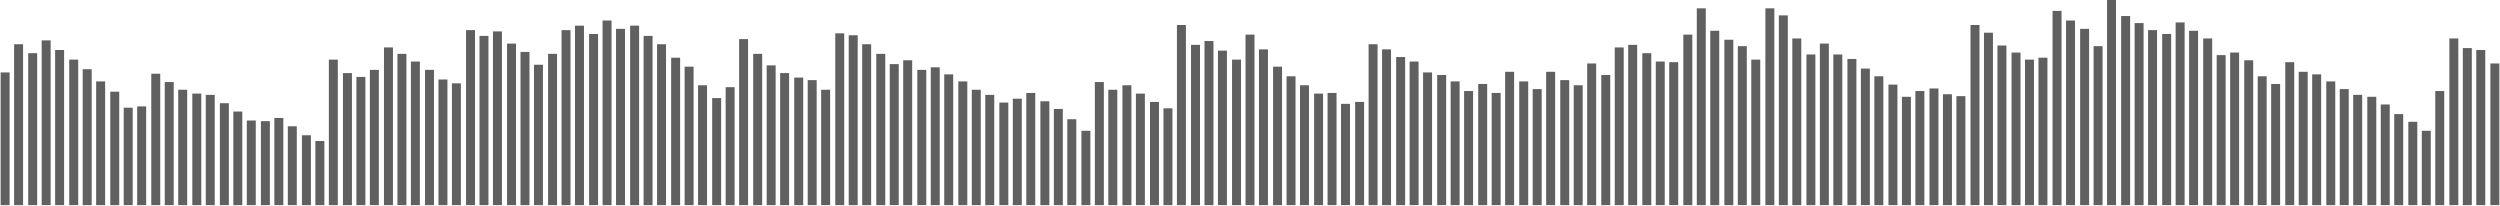
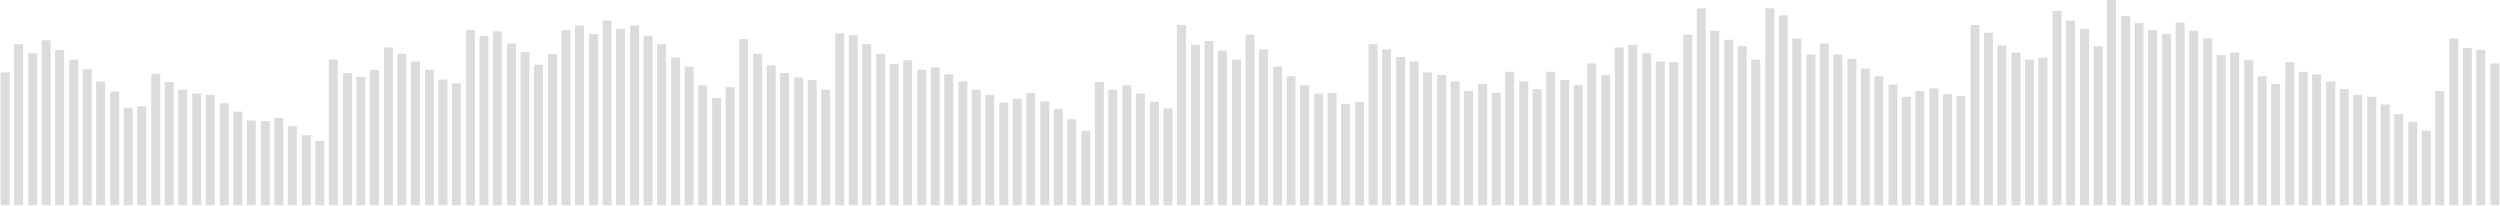
<svg xmlns="http://www.w3.org/2000/svg" width="390" height="32" viewBox="0 0 390 32" fill="none">
-   <path d="M0.1 11.3H1.5V32H0.1V11.3ZM2.2 6.9H3.6V32H2.2V6.9ZM4.4 8.3H5.8V32H4.4V8.3ZM6.5 6.3H7.9V32H6.5V6.3ZM8.6 7.8H10V32H8.6V7.8ZM10.8 9.3H12.2V32H10.8V9.3ZM12.9 10.8H14.3V32H12.9V10.8ZM15 12.7H16.4V32H15V12.7ZM17.2 14.3H18.6V32H17.2V14.3ZM19.3 16.8H20.7V32H19.3V16.8ZM21.4 16.6H22.8V32H21.4V16.6ZM23.6 11.5H25V32H23.6V11.5ZM25.7 12.8H27.1V32H25.7V12.8ZM27.8 14H29.2V32H27.8V14ZM30 14.6H31.4V32H30V14.6ZM32.1 14.8H33.5V32H32.1V14.8ZM34.3 16.1H35.7V32H34.3V16.1ZM36.4 17.4H37.8V32H36.4V17.4ZM38.5 18.8H39.9V32H38.5V18.8ZM40.7 18.9H42.1V32H40.7V18.9ZM42.8 18.4H44.2V32H42.8V18.4ZM44.9 19.7H46.3V32H44.9V19.7ZM47.1 21.1H48.5V32H47.1V21.1ZM49.2 22H50.6V32H49.2V22ZM51.3 9.3H52.7V32H51.3V9.3ZM53.5 11.4H54.9V32H53.5V11.4ZM55.6 12H57V32H55.6V12ZM57.7 10.9H59.1V32H57.7V10.9ZM59.9 7.4H61.3V32H59.9V7.4ZM62 8.4H63.4V32H62V8.4ZM64.1 9.6H65.5V32H64.1V9.6ZM66.3 10.9H67.7V32H66.3V10.9ZM68.4 12.4H69.8V32H68.4V12.4ZM70.5 13H71.9V32H70.5V13ZM72.7 4.7H74.1V32H72.7V4.7ZM74.8 5.6H76.2V32H74.8V5.6ZM76.9 4.9H78.3V32H76.9V4.9ZM79.1 6.8H80.5V32H79.1V6.8ZM81.2 8.1H82.6V32H81.2V8.1ZM83.3 10.1H84.7V32H83.3V10.1ZM85.5 8.4H86.9V32H85.5V8.4ZM87.6 4.7H89V32H87.6V4.7ZM89.7 4H91.1V32H89.7V4ZM91.9 5.3H93.3V32H91.9V5.3ZM94 3.2H95.4V32H94V3.2ZM96.1 4.5H97.5V32H96.1V4.5ZM98.3 4H99.7V32H98.3V4ZM100.4 5.6H101.8V32H100.4V5.6ZM102.5 6.9H103.9V32H102.5V6.9ZM104.7 9H106.1V32H104.7V9ZM106.8 10.4H108.2V32H106.8V10.4ZM108.9 13.3H110.3V32H108.9V13.3ZM111.1 15.3H112.5V32H111.1V15.3ZM113.2 13.6H114.6V32H113.2V13.6ZM115.3 6.1H116.7V32H115.3V6.1ZM117.5 8.4H118.9V32H117.5V8.4ZM119.6 10.2H121V32H119.6V10.2ZM121.7 11.4H123.1V32H121.7V11.4ZM123.9 12.1H125.3V32H123.9V12.1ZM126 12.5H127.4V32H126V12.5ZM128.1 14H129.5V32H128.1V14ZM130.3 5.2H131.7V32H130.3V5.2ZM132.4 5.5H133.8V32H132.4V5.5ZM134.5 6.9H135.9V32H134.5V6.9ZM136.7 8.4H138.1V32H136.7V8.4ZM138.8 10H140.2V32H138.8V10ZM140.9 9.4H142.3V32H140.9V9.4ZM143.1 10.9H144.5V32H143.1V10.9ZM145.2 10.5H146.6V32H145.2V10.5ZM147.3 11.6H148.7V32H147.3V11.6ZM149.5 12.7H150.9V32H149.5V12.7ZM151.6 14H153V32H151.6V14ZM153.7 14.8H155.1V32H153.7V14.8ZM155.9 16H157.3V32H155.9V16ZM158 15.4H159.4V32H158V15.4ZM160.1 14.5H161.5V32H160.1V14.5ZM162.3 15.8H163.7V32H162.3V15.8ZM164.4 17H165.8V32H164.4V17ZM166.5 18.6H167.9V32H166.5V18.6ZM168.7 20.4H170.1V32H168.7V20.4ZM170.8 12.8H172.2V32H170.8V12.8ZM172.9 14H174.3V32H172.9V14ZM175.1 13.3H176.5V32H175.1V13.3ZM177.2 14.6H178.6V32H177.2V14.6ZM179.4 15.9H180.8V32H179.4V15.9ZM181.5 16.9H182.9V32H181.5V16.9ZM183.6 3.9H185V32H183.6V3.9ZM185.8 7H187.2V32H185.8V7ZM187.9 6.4H189.3V32H187.9V6.4ZM190 7.9H191.4V32H190V7.9ZM192.2 9.3H193.6V32H192.2V9.3ZM194.3 5.4H195.7V32H194.3V5.4ZM196.4 7.7H197.8V32H196.4V7.7ZM198.6 10.4H200V32H198.6V10.4ZM200.7 11.9H202.1V32H200.7V11.9ZM202.8 13.3H204.2V32H202.8V13.3ZM205 14.6H206.4V32H205V14.6ZM207.1 14.5H208.5V32H207.1V14.5ZM209.2 16.2H210.6V32H209.2V16.2ZM211.4 15.9H212.8V32H211.4V15.9ZM213.5 6.9H214.9V32H213.5V6.9ZM215.6 7.7H217V32H215.6V7.7ZM217.8 8.9H219.2V32H217.8V8.9ZM219.9 9.6H221.3V32H219.9V9.6ZM222 11.3H223.4V32H222V11.3ZM224.2 11.7H225.6V32H224.2V11.7ZM226.3 12.7H227.7V32H226.3V12.7ZM228.4 14.2H229.8V32H228.4V14.2ZM230.6 13.1H232V32H230.6V13.1ZM232.7 14.5H234.1V32H232.7V14.5ZM234.8 11.2H236.2V32H234.8V11.2ZM237 12.7H238.4V32H237V12.7ZM239.1 13.9H240.5V32H239.1V13.9ZM241.2 11.2H242.6V32H241.2V11.2ZM243.4 12.5H244.8V32H243.4V12.5ZM245.5 13.3H246.9V32H245.5V13.3ZM247.6 9.9H249V32H247.6V9.9ZM249.8 11.7H251.2V32H249.8V11.7ZM251.9 7.4H253.3V32H251.9V7.4ZM254 7H255.4V32H254V7ZM256.2 8.3H257.6V32H256.2V8.3ZM258.3 9.6H259.7V32H258.3V9.6ZM260.4 9.7H261.8V32H260.4V9.7ZM262.6 5.4H264V32H262.6V5.4ZM264.7 1.3H266.1V32H264.7V1.3ZM266.8 4.8H268.2V32H266.8V4.8ZM269 6.2H270.4V32H269V6.2ZM271.1 7.2H272.5V32H271.1V7.2ZM273.2 9.3H274.6V32H273.2V9.3ZM275.4 1.3H276.8V32H275.4V1.3ZM277.5 2.4H278.9V32H277.5V2.4ZM279.6 6H281V32H279.6V6ZM281.8 8.5H283.2V32H281.8V8.5ZM283.9 6.8H285.3V32H283.9V6.8ZM286 8.5H287.4V32H286V8.5ZM288.2 9.2H289.6V32H288.2V9.2ZM290.3 10.7H291.7V32H290.3V10.7ZM292.4 11.9H293.8V32H292.4V11.9ZM294.6 13.2H296V32H294.6V13.2ZM296.7 15.1H298.1V32H296.7V15.1ZM298.8 14.2H300.2V32H298.8V14.2ZM301 13.8H302.4V32H301V13.8ZM303.1 14.7H304.5V32H303.1V14.7ZM305.2 15H306.6V32H305.2V15ZM307.4 3.9H308.8V32H307.4V3.9ZM309.5 5.1H310.9V32H309.5V5.1ZM311.6 7.1H313V32H311.6V7.1ZM313.8 8.2H315.2V32H313.8V8.2ZM315.9 9.3H317.3V32H315.9V9.3ZM318 9H319.4V32H318V9ZM320.2 1.7H321.6V32H320.2V1.7ZM322.3 3.2H323.7V32H322.3V3.2ZM324.5 4.5H325.9V32H324.5V4.5ZM326.6 7.2H328V32H326.6V7.2ZM328.7 0H330.1V32H328.7V0ZM330.9 2.5H332.3V32H330.9V2.5ZM333 3.6H334.4V32H333V3.6ZM335.1 4.7H336.5V32H335.1V4.7ZM337.3 5.3H338.7V32H337.3V5.3ZM339.4 3.5H340.8V32H339.4V3.5ZM341.5 4.8H342.9V32H341.5V4.8ZM343.7 6H345.1V32H343.7V6ZM345.8 8.6H347.2V32H345.8V8.6ZM347.9 8.2H349.3V32H347.9V8.2ZM350.1 9.4H351.5V32H350.1V9.4ZM352.2 11.9H353.6V32H352.2V11.9ZM354.3 13.1H355.7V32H354.3V13.1ZM356.5 9.7H357.9V32H356.5V9.7ZM358.6 11.2H360V32H358.6V11.2ZM360.7 11.6H362.1V32H360.7V11.6ZM362.9 12.7H364.3V32H362.9V12.7ZM365 13.9H366.4V32H365V13.9ZM367.1 14.8H368.5V32H367.1V14.8ZM369.3 15.1H370.7V32H369.3V15.1ZM371.4 16.3H372.8V32H371.4V16.3ZM373.5 17.8H374.9V32H373.5V17.8ZM375.7 19H377.1V32H375.7V19ZM377.8 20.4H379.2V32H377.8V20.4ZM379.9 14.2H381.3V32H379.9V14.2ZM382.1 6H383.5V32H382.1V6ZM384.2 7.5H385.6V32H384.2V7.5ZM386.3 7.8H387.7V32H386.3V7.8ZM388.5 9.9H389.9V32H388.5V9.9Z" fill="#606060" />
+   <path d="M0.1 11.3H1.5V32H0.1V11.3ZM2.2 6.9H3.6V32H2.2V6.9ZM4.4 8.3H5.8V32H4.4V8.3ZM6.5 6.3H7.9V32H6.5V6.3ZM8.6 7.8H10V32H8.6V7.8ZM10.8 9.3H12.2V32H10.8V9.3ZM12.9 10.8H14.3V32H12.9V10.8ZM15 12.7H16.4V32H15V12.7ZM17.2 14.3H18.6V32H17.2V14.3ZM19.3 16.8H20.7V32H19.3V16.8ZM21.4 16.6H22.8V32H21.4V16.6ZM23.6 11.5H25V32H23.6V11.5ZM25.7 12.8H27.1V32H25.7V12.8ZM27.8 14H29.2V32H27.8V14ZM30 14.6H31.4V32H30V14.6ZM32.1 14.8H33.5V32H32.1V14.8ZM34.3 16.1H35.7V32H34.3V16.1ZM36.4 17.4H37.8V32H36.4V17.4ZM38.5 18.8H39.9V32H38.5V18.8ZM40.7 18.9H42.1V32H40.7V18.9ZM42.8 18.4H44.2V32H42.8V18.4ZM44.9 19.7H46.3V32H44.9V19.7ZM47.1 21.1H48.5V32H47.1V21.1ZM49.2 22H50.6V32H49.2V22ZM51.3 9.3H52.7V32H51.3V9.3ZM53.5 11.4H54.9V32H53.5V11.4ZM55.6 12H57V32H55.6V12ZM57.7 10.9H59.1V32H57.7V10.9ZM59.9 7.4H61.3V32H59.9V7.4ZM62 8.4H63.4V32H62V8.4ZM64.1 9.6H65.5V32H64.1V9.6ZM66.3 10.9H67.7V32H66.3V10.9ZM68.4 12.4H69.8V32H68.4V12.4ZM70.5 13H71.9V32H70.5V13ZM72.7 4.7H74.1V32H72.7V4.7ZM74.8 5.6H76.2V32H74.8V5.6ZM76.9 4.9H78.3V32H76.9V4.9ZM79.1 6.8H80.5V32H79.1V6.8ZM81.2 8.1H82.6V32H81.2V8.1ZM83.3 10.1H84.7V32H83.3V10.1ZM85.5 8.4H86.9V32H85.5V8.4ZM87.6 4.7H89V32H87.6V4.7ZM89.7 4H91.1V32H89.7V4ZM91.9 5.3H93.3V32H91.9V5.3ZM94 3.2H95.4V32H94V3.2ZM96.1 4.5H97.5V32H96.1V4.5ZM98.3 4H99.7V32H98.3V4ZM100.4 5.6H101.8V32H100.4V5.6ZM102.5 6.9H103.9V32H102.5V6.9ZM104.7 9H106.1V32H104.7V9ZM106.8 10.4H108.2V32H106.8V10.4ZM108.9 13.3H110.3V32H108.9V13.3ZM111.1 15.3H112.5V32H111.1V15.3ZM113.2 13.6H114.6V32H113.2V13.6ZM115.3 6.1H116.7V32H115.3V6.1ZM117.5 8.4H118.9V32H117.5V8.4ZM119.6 10.2H121V32H119.6V10.2ZM121.7 11.4H123.1V32H121.7V11.4ZM123.9 12.1H125.3V32H123.9V12.1ZM126 12.5H127.4V32H126V12.5ZM128.1 14H129.5V32H128.1V14ZM130.3 5.2H131.7V32H130.3V5.2ZM132.4 5.5H133.8V32H132.4V5.5ZM134.5 6.9H135.9V32H134.5V6.9ZM136.7 8.4H138.1V32H136.7V8.4ZM138.8 10H140.2V32H138.8V10ZM140.9 9.4H142.3V32H140.9V9.4ZM143.1 10.9H144.5V32H143.1V10.9ZM145.2 10.5H146.6V32H145.2V10.5ZM147.3 11.6H148.7V32H147.3V11.6ZM149.5 12.7H150.9V32H149.5V12.7ZM151.6 14H153V32H151.6V14ZM153.7 14.8H155.1V32H153.7V14.8ZM155.9 16H157.3V32H155.9V16ZM158 15.4H159.4V32H158V15.4ZM160.1 14.5H161.5V32H160.1V14.5ZM162.3 15.8H163.7V32H162.3V15.8ZM164.4 17H165.8V32H164.4V17ZM166.5 18.6H167.9V32H166.5V18.6ZM168.7 20.4H170.1V32H168.7V20.4ZM170.8 12.8H172.2V32H170.8V12.8ZM172.9 14H174.3V32H172.9V14ZM175.1 13.3H176.5V32H175.1V13.3ZM177.2 14.6H178.6V32H177.2V14.6ZM179.4 15.9H180.8V32H179.4V15.9ZM181.5 16.9H182.9V32H181.5V16.9ZM183.6 3.9H185V32H183.6V3.9ZM185.8 7H187.2V32H185.8V7ZM187.9 6.4H189.3V32H187.9V6.4ZM190 7.9H191.4V32H190V7.9ZM192.2 9.3H193.6V32H192.2V9.3ZM194.3 5.4H195.7V32H194.3V5.4ZM196.4 7.7H197.8V32H196.4V7.7ZM198.6 10.4H200V32H198.6V10.4ZM200.7 11.9H202.1V32H200.7V11.9ZM202.8 13.3H204.2V32H202.8V13.3ZM205 14.6H206.4V32H205V14.6ZM207.1 14.5H208.5V32H207.1V14.5ZM209.2 16.2H210.6V32H209.2V16.2ZM211.4 15.9H212.8V32H211.4V15.9ZM213.5 6.9H214.9V32H213.5V6.9ZM215.6 7.7H217V32H215.6V7.7ZM217.8 8.9H219.2V32H217.8V8.9ZM219.9 9.6H221.3V32H219.9V9.6ZM222 11.3H223.4V32H222V11.3ZM224.2 11.7H225.6V32H224.2V11.7ZM226.3 12.7H227.7V32H226.3V12.7ZM228.4 14.2H229.8V32H228.4V14.2ZM230.6 13.1H232V32H230.6V13.1ZM232.7 14.5H234.1V32H232.7V14.5ZM234.8 11.2H236.2V32H234.8V11.2ZM237 12.7H238.4V32H237V12.7ZM239.1 13.9H240.5V32H239.1V13.9ZM241.2 11.2H242.6V32H241.2V11.2ZM243.4 12.5H244.8V32H243.4V12.5ZM245.5 13.3H246.9V32H245.5V13.3ZM247.6 9.9H249V32H247.6V9.9ZM249.8 11.7H251.2V32H249.8V11.7ZM251.9 7.4H253.3V32H251.9V7.4ZM254 7H255.4V32H254V7ZM256.2 8.3H257.6V32H256.2V8.3ZM258.3 9.6H259.7V32H258.3V9.6ZM260.4 9.7H261.8V32H260.4V9.7ZM262.6 5.4H264V32H262.6V5.4ZM264.7 1.3H266.1V32H264.7V1.3ZM266.8 4.8H268.2V32H266.8V4.8ZM269 6.2H270.4V32H269V6.2ZM271.1 7.2H272.5V32H271.1V7.2ZM273.2 9.3H274.6V32H273.2V9.3ZM275.4 1.3H276.8V32H275.4V1.3ZM277.5 2.4H278.9V32H277.5V2.4ZM279.6 6H281V32H279.6V6ZM281.8 8.5H283.2V32H281.8V8.5ZM283.9 6.8H285.3V32H283.9V6.8ZM286 8.5H287.4V32H286V8.5ZM288.2 9.2H289.6V32H288.2V9.2ZM290.3 10.7H291.7V32H290.3V10.7ZM292.4 11.9H293.8V32H292.4V11.9ZM294.6 13.2H296V32H294.6V13.2ZM296.7 15.1H298.1V32H296.7V15.1ZM298.8 14.2H300.2V32H298.8V14.2ZM301 13.8H302.4V32H301V13.8ZM303.1 14.7H304.5V32H303.1V14.7ZM305.2 15H306.6V32H305.2V15ZM307.4 3.9H308.8V32H307.4V3.9ZM309.5 5.1H310.9V32H309.5V5.1ZM311.6 7.1H313V32H311.6V7.1ZM313.8 8.2H315.2V32H313.8V8.2ZM315.9 9.3H317.3V32H315.9V9.3ZM318 9H319.4V32H318V9ZM320.2 1.7H321.6V32H320.2V1.7ZM322.3 3.2H323.7V32H322.3V3.2ZM324.5 4.5H325.9V32H324.5V4.5ZM326.6 7.2H328V32H326.6V7.2ZM328.7 0H330.1V32H328.7V0ZM330.9 2.5H332.3V32H330.9V2.5ZM333 3.6H334.4V32H333V3.6ZM335.1 4.7H336.5V32H335.1V4.7ZM337.3 5.3H338.7V32H337.3V5.3ZM339.4 3.5H340.8V32H339.4V3.5ZM341.5 4.8H342.9V32H341.5V4.8ZM343.7 6H345.1V32H343.7V6ZM345.8 8.6H347.2V32H345.8V8.6ZM347.9 8.2H349.3V32H347.9V8.2ZM350.1 9.4H351.5V32H350.1V9.4ZM352.2 11.9H353.6V32H352.2V11.9ZM354.3 13.1H355.7V32H354.3V13.1ZM356.5 9.7H357.9V32H356.5V9.7ZM358.6 11.2H360V32H358.6V11.2ZM360.7 11.6H362.1V32H360.7V11.6ZM362.9 12.7H364.3V32H362.9V12.7ZM365 13.9H366.4V32H365V13.9ZM367.1 14.8H368.5V32H367.1V14.8ZM369.3 15.1H370.7V32H369.3V15.1ZM371.4 16.3H372.8V32H371.4V16.3ZM373.5 17.8H374.9V32H373.5V17.8ZM375.7 19H377.1V32H375.7V19ZM377.8 20.4H379.2V32H377.8V20.4ZM379.9 14.2H381.3V32H379.9V14.2ZM382.1 6H383.5V32H382.1V6ZM384.2 7.5H385.6V32H384.2V7.5ZM386.3 7.8H387.7V32H386.3V7.8ZM388.5 9.9H389.9V32H388.5V9.9Z" fill="#DCDCDC" />
</svg>
